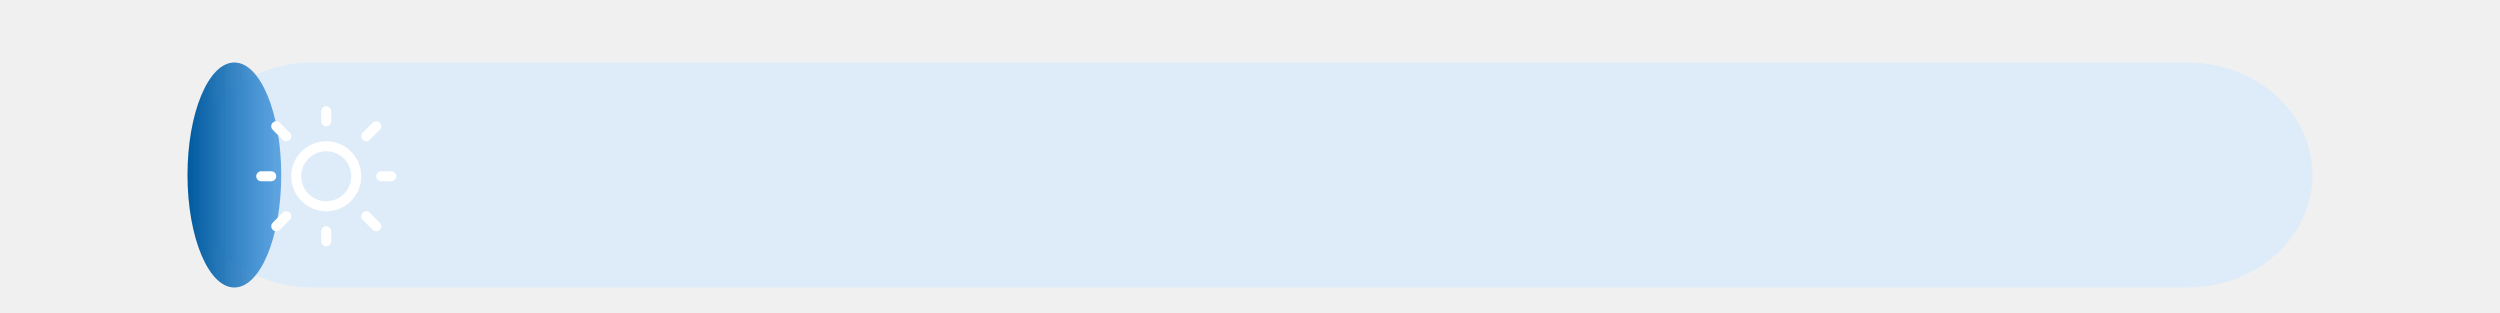
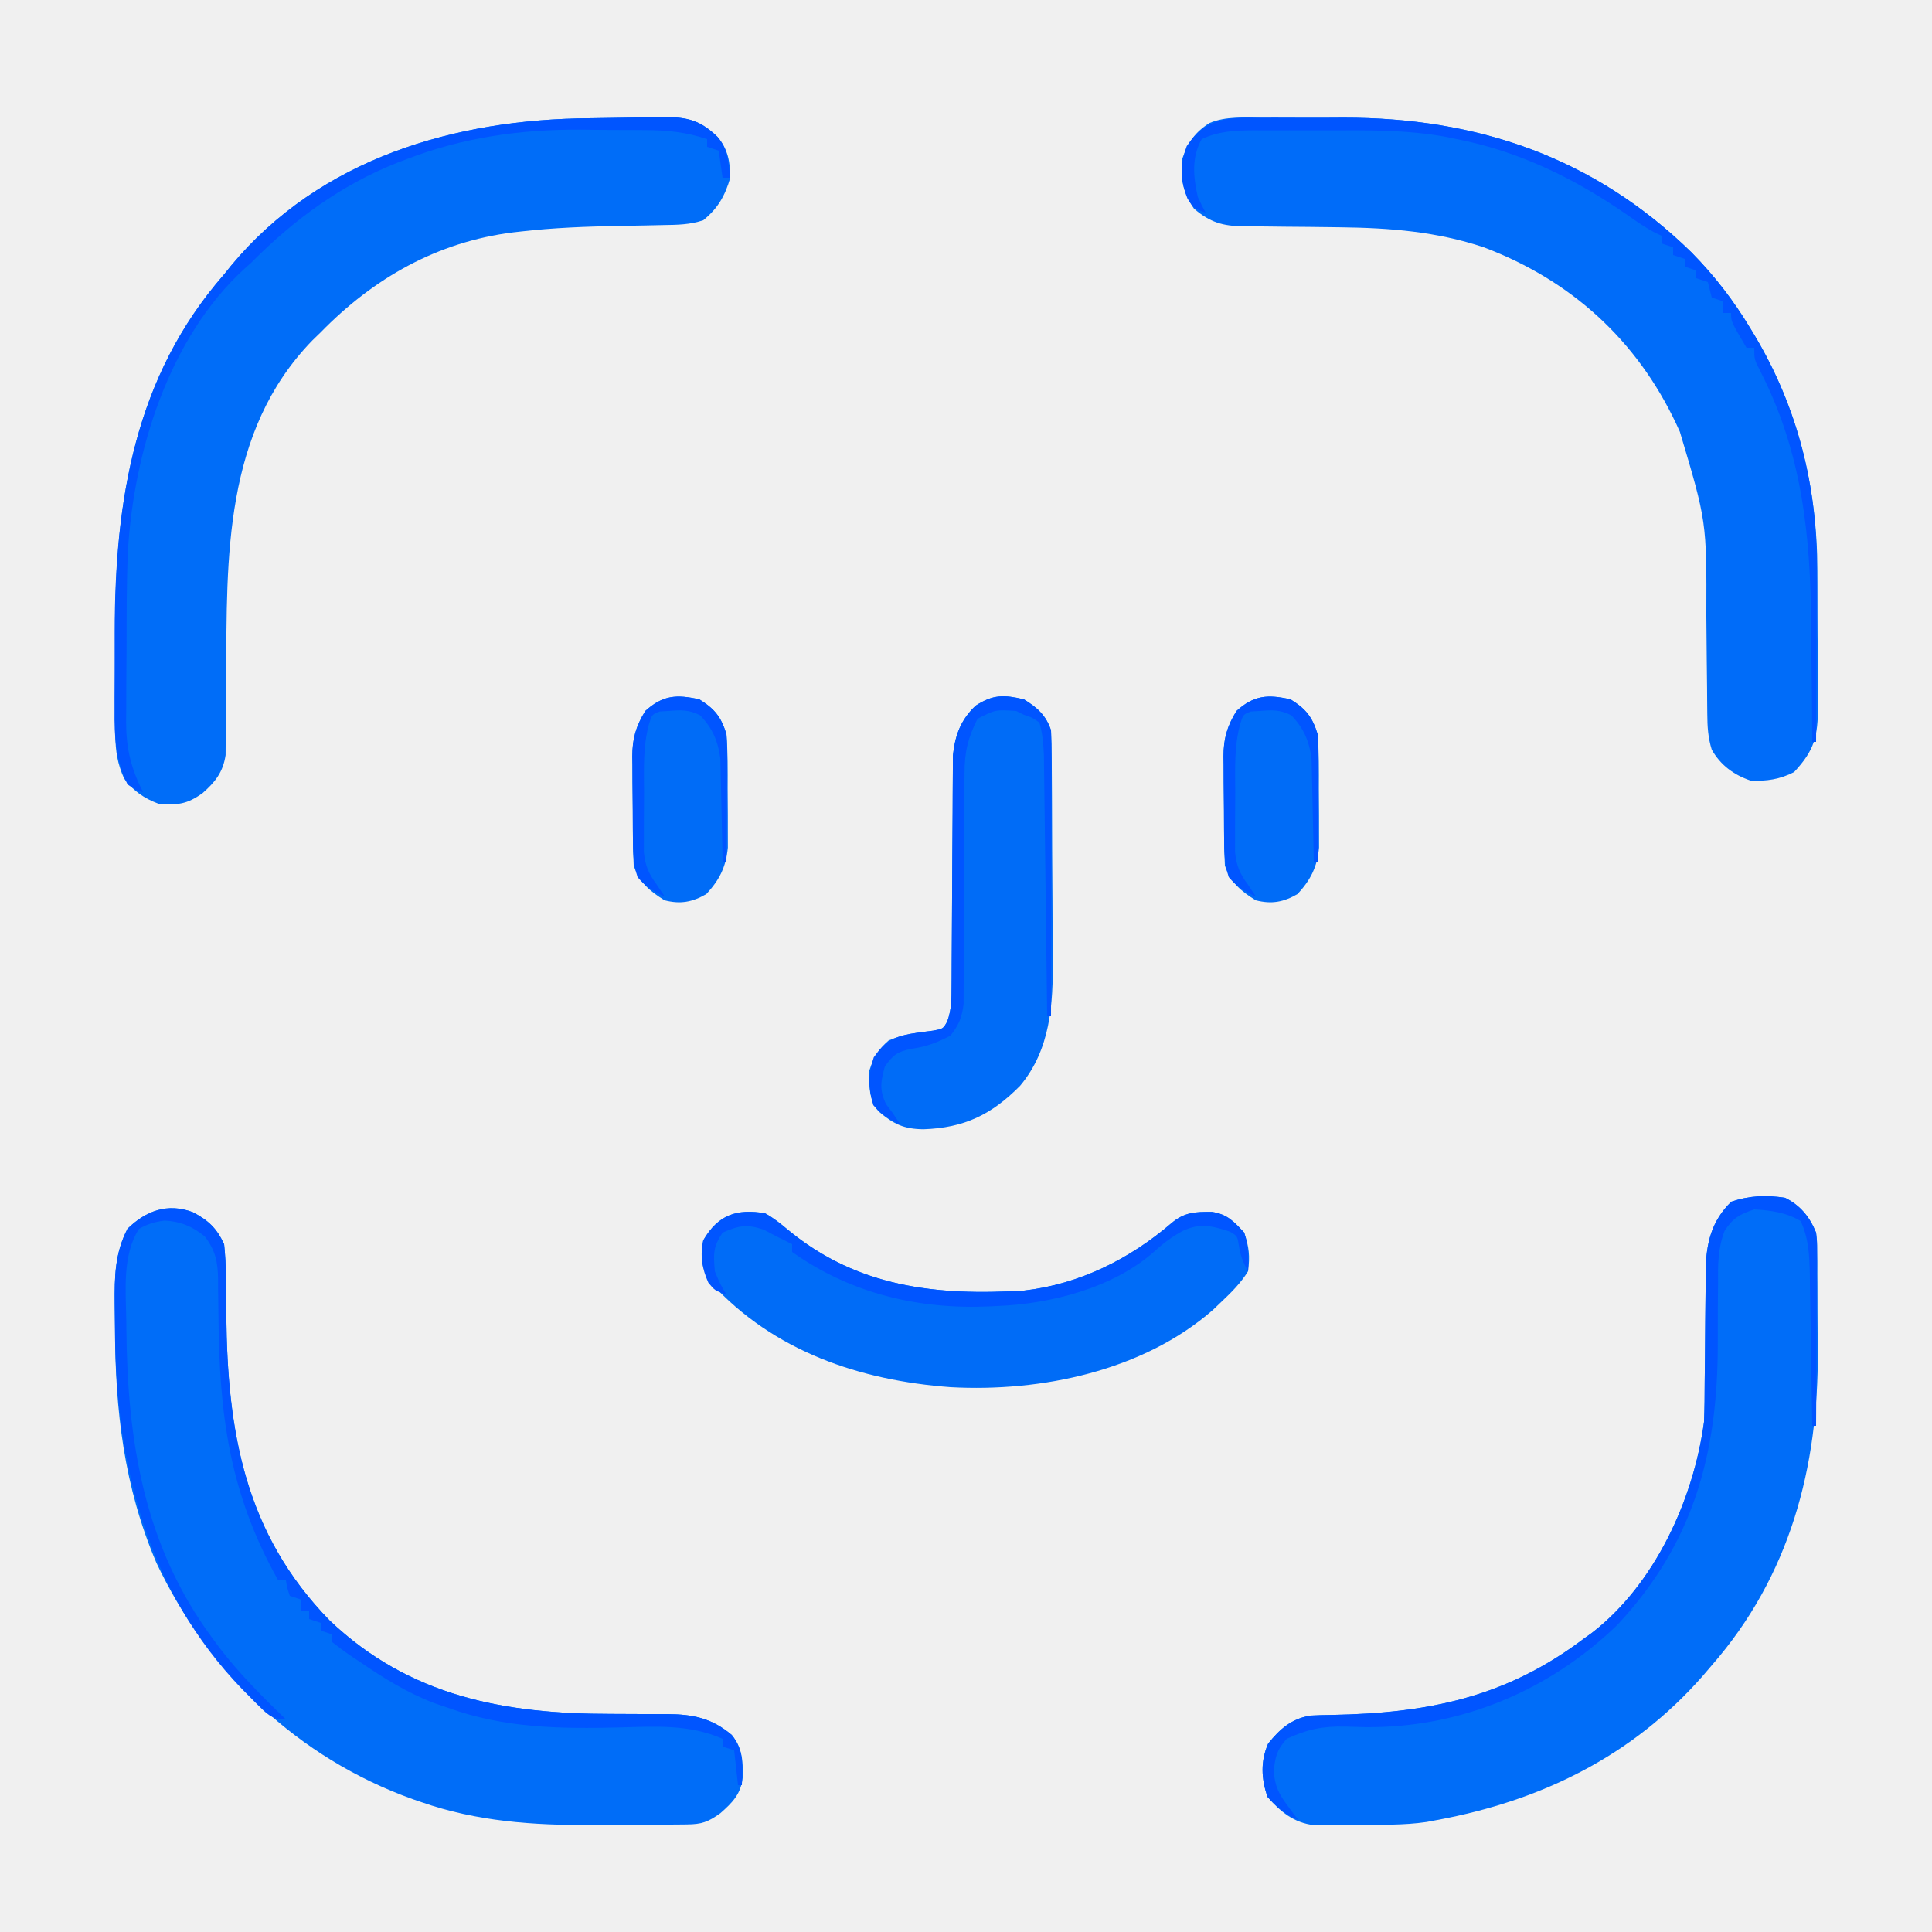
- <svg xmlns="http://www.w3.org/2000/svg" type="image/svg+xml" version="1.1" x="0px" y="0px" viewBox="0 0 400 50" xml:space="preserve">
-   <defs>
-     <linearGradient id="grad1" x1="0%" y1="0%" x2="100%" y2="0%">
-       <stop offset="0%" style="stop-color:#005a9e;stop-opacity:1" />
-       <stop offset="100%" style="stop-color:#2b88d8;stop-opacity:0.7" />
-     </linearGradient>
-   </defs>
-   <style type="text/css">
-     .st0{fill:url(#grad1);}
-     .st1{fill:#CCCCCC;}
-     .st2{fill:#015c9f;}
-     .st3{fill:#deecf9;}
-   </style>
-   <g>
-     <rect x="30" y="10" class="st3" width="340" height="36" rx="20" ry="20 " />
-   </g>
-   <g>
-     <rect x="30" y="10" class="st0" width="15" height="36" rx="20" ry="20">
-       <animate dur="3s" repeatCount="indefinite" calcMode="linear" attributeName="width" values="30;170;340;340" />
-     </rect>
-   </g>
-   <g transform="translate(25, 9) scale(0.8)">
-     <path d="M34 10C34.552 10 35 10.448 35 11V13C35 13.552 34.552 14 34 14C33.447 14 33 13.552 33 13V11C33 10.448 33.447 10 34 10ZM34 31C37.866 31 41 27.866 41 24C41 20.134 37.866 17 34 17C30.134 17 27 20.134 27 24C27 27.866 30.134 31 34 31ZM34 29C31.238 29 29 26.761 29 24C29 21.239 31.238 19 34 19C36.761 19 39 21.239 39 24C39 26.761 36.761 29 34 29ZM47 25C47.552 25 48 24.552 48 24C48 23.448 47.552 23 47 23H45C44.447 23 44 23.448 44 24C44 24.552 44.447 25 45 25H47ZM34 34C34.552 34 35 34.448 35 35V37.001C35 37.553 34.552 38.001 34 38.001C33.447 38.001 33 37.553 33 37.001V35C33 34.448 33.447 34 34 34ZM23 25C23.552 25 24 24.552 24 24C24 23.448 23.552 23 23 23H21C20.447 23 20 23.448 20 24C20 24.552 20.447 25 21 25H23ZM23.293 13.294C23.683 12.903 24.316 12.903 24.707 13.294L26.707 15.294C27.097 15.684 27.097 16.317 26.707 16.708C26.316 17.098 25.683 17.098 25.293 16.708L23.293 14.708C22.902 14.317 22.902 13.684 23.293 13.294ZM24.707 34.708C24.316 35.099 23.683 35.099 23.293 34.708C22.902 34.318 22.902 33.684 23.293 33.294L25.293 31.294C25.683 30.903 26.316 30.903 26.707 31.294C27.097 31.684 27.097 32.318 26.707 32.708L24.707 34.708ZM44.707 13.294C44.316 12.903 43.683 12.903 43.293 13.294L41.293 15.294C40.902 15.684 40.902 16.317 41.293 16.708C41.683 17.098 42.316 17.098 42.707 16.708L44.707 14.708C45.097 14.317 45.097 13.684 44.707 13.294ZM41.293 32.708L43.293 34.708C43.683 35.099 44.316 35.099 44.707 34.708C45.097 34.318 45.097 33.684 44.707 33.294L42.707 31.294C42.316 30.903 41.683 30.903 41.293 31.294C40.902 31.684 40.902 32.318 41.293 32.708Z" fill="white" />
-   </g>
+ <svg xmlns="http://www.w3.org/2000/svg" version="1.1" width="500" height="500">
+   <path d="M0 0 C2.239 -0.022 4.479 -0.056 6.718 -0.103 C9.963 -0.17 13.206 -0.197 16.451 -0.216 C17.446 -0.244 18.441 -0.272 19.467 -0.3 C25.513 -0.283 28.791 0.619 33.159 4.889 C35.829 8.088 36.396 11.314 36.424 15.405 C35.038 20.104 33.237 23.307 29.424 26.405 C25.921 27.573 22.72 27.596 19.073 27.651 C17.565 27.684 16.057 27.717 14.549 27.751 C12.198 27.797 9.847 27.842 7.495 27.882 C-0.952 28.033 -9.323 28.346 -17.72 29.311 C-18.393 29.387 -19.065 29.463 -19.757 29.541 C-39.431 32.001 -55.891 41.392 -69.576 55.405 C-70.302 56.11 -71.027 56.815 -71.775 57.542 C-94.707 81.195 -93.881 113.733 -94.032 144.408 C-94.054 148.088 -94.093 151.768 -94.135 155.448 C-94.135 156.575 -94.135 157.702 -94.135 158.863 C-94.148 159.912 -94.162 160.962 -94.175 162.042 C-94.183 163.419 -94.183 163.419 -94.191 164.823 C-94.845 169.208 -96.861 171.777 -100.138 174.655 C-104.182 177.558 -106.558 177.816 -111.576 177.405 C-115.308 176.001 -118.032 174.13 -120.451 170.905 C-122.183 167.055 -122.702 163.782 -122.721 159.571 C-122.731 158.132 -122.731 158.132 -122.741 156.663 C-122.742 155.628 -122.743 154.593 -122.744 153.526 C-122.747 152.445 -122.751 151.364 -122.754 150.25 C-122.759 147.952 -122.761 145.655 -122.761 143.357 C-122.763 139.908 -122.781 136.458 -122.801 133.009 C-122.889 99.032 -117.708 66.841 -94.576 40.405 C-93.987 39.673 -93.398 38.941 -92.791 38.186 C-69.715 10.358 -34.736 0.252 0 0 Z " fill="#006DF8" transform="translate(152.5759,30.59497)" />
+   <path d="M0 0 C1.12 -0.004 2.241 -0.008 3.395 -0.012 C5.771 -0.014 8.146 -0.007 10.521 0.01 C14.088 0.031 17.652 0.01 21.219 -0.016 C56.006 -0.059 86.207 10.329 111.273 34.844 C117.203 40.845 122.167 47.294 126.523 54.531 C127.096 55.474 127.096 55.474 127.679 56.436 C138.813 75.146 143.819 95.471 143.859 117.18 C143.869 119.064 143.869 119.064 143.88 120.986 C143.89 123.62 143.894 126.254 143.894 128.887 C143.894 132.25 143.921 135.611 143.956 138.973 C143.983 142.209 143.982 145.444 143.984 148.68 C143.999 149.88 144.013 151.08 144.028 152.316 C143.985 160.112 143.14 163.647 137.836 169.344 C134.17 171.226 130.631 171.767 126.523 171.531 C122.211 170.058 118.775 167.534 116.523 163.531 C115.547 160.402 115.389 157.536 115.366 154.266 C115.355 153.214 115.345 152.162 115.335 151.077 C115.327 149.942 115.32 148.806 115.312 147.637 C115.284 145.212 115.256 142.786 115.227 140.361 C115.186 136.555 115.149 132.748 115.122 128.942 C115.211 104.495 115.211 104.495 108.273 81.281 C107.968 80.617 107.663 79.953 107.349 79.269 C97.08 57.455 80.043 42.038 57.523 33.531 C45.314 29.458 33.266 28.511 20.473 28.355 C19.564 28.343 18.656 28.331 17.72 28.319 C13.919 28.27 10.118 28.223 6.316 28.205 C3.514 28.19 0.712 28.15 -2.09 28.105 C-2.943 28.107 -3.796 28.109 -4.675 28.111 C-10.067 28.001 -13.213 27.137 -17.477 23.531 C-20.399 19.148 -21.036 15.753 -20.477 10.531 C-19.001 6.352 -17.226 3.753 -13.453 1.358 C-9.199 -0.422 -4.539 -0.034 0 0 Z " fill="#006CF9" transform="translate(326.4766,30.46875)" />
+   <path d="M0 0 C4.066 2.137 6.191 4.159 8.094 8.281 C8.391 11.099 8.535 13.704 8.535 16.52 C8.548 17.318 8.562 18.116 8.575 18.939 C8.616 21.491 8.638 24.042 8.656 26.594 C8.947 56.938 13.474 83.17 35.43 105.676 C56.175 125.38 80.795 129.859 108.219 129.844 C111.243 129.847 114.266 129.857 117.29 129.885 C119.152 129.901 121.014 129.904 122.876 129.891 C129.446 129.945 134.299 130.928 139.469 135.281 C142.248 138.701 142.38 141.973 142.309 146.289 C141.848 150.564 139.656 152.787 136.531 155.531 C133.32 157.836 131.707 158.408 127.822 158.442 C126.936 158.452 126.05 158.462 125.137 158.471 C124.173 158.476 123.208 158.48 122.215 158.484 C121.215 158.49 120.215 158.496 119.184 158.502 C117.055 158.511 114.926 158.518 112.796 158.521 C109.596 158.531 106.397 158.562 103.197 158.594 C88.042 158.673 73.52 157.685 59.094 152.656 C58.359 152.404 57.625 152.152 56.868 151.892 C27.192 141.232 4.031 119.143 -9.414 90.773 C-17.854 71.021 -20.087 51.321 -20.146 30.068 C-20.156 27.953 -20.188 25.839 -20.219 23.725 C-20.274 16.657 -20.2 10.649 -16.906 4.281 C-12.146 -0.36 -6.547 -2.469 0 0 Z " fill="#006DF8" transform="translate(49.90625,313.7188)" />
+   <path d="M0 0 C3.943 1.964 6.35 4.953 8 9 C8.267 11.245 8.267 11.245 8.291 13.727 C8.303 14.663 8.316 15.599 8.329 16.563 C8.331 17.574 8.334 18.584 8.336 19.625 C8.346 21.21 8.346 21.21 8.356 22.827 C8.366 25.073 8.371 27.319 8.371 29.565 C8.375 32.932 8.411 36.298 8.449 39.664 C8.609 69.859 1.204 97.862 -19 121 C-19.784 121.917 -20.567 122.833 -21.375 123.777 C-39.588 144.523 -63.194 156.039 -90 161 C-90.932 161.176 -91.863 161.352 -92.823 161.533 C-98.703 162.398 -104.629 162.227 -110.562 162.25 C-112.534 162.281 -112.534 162.281 -114.545 162.312 C-116.443 162.32 -116.443 162.32 -118.379 162.328 C-119.529 162.337 -120.68 162.347 -121.865 162.356 C-127.173 161.753 -130.551 158.942 -134 155 C-135.591 150.226 -135.799 145.85 -133.812 141.25 C-130.746 137.443 -127.846 134.886 -123 134 C-121.102 133.899 -119.201 133.845 -117.301 133.824 C-92.383 133.359 -72.233 129.308 -52 114 C-51.02 113.298 -51.02 113.298 -50.02 112.582 C-33.685 99.973 -23.698 78.005 -21 58 C-20.849 54.472 -20.839 50.945 -20.824 47.414 C-20.801 45.328 -20.777 43.242 -20.752 41.156 C-20.717 37.889 -20.687 34.622 -20.674 31.354 C-20.659 28.186 -20.618 25.019 -20.574 21.852 C-20.576 20.884 -20.578 19.916 -20.58 18.918 C-20.454 11.859 -19.141 6.046 -13.938 1 C-9.279 -0.586 -4.856 -0.769 0 0 Z " fill="#006DF8" transform="translate(462,310)" />
+   <path d="M0 0 C2.186 1.205 3.942 2.619 5.855 4.219 C23.881 19.19 44.462 21.387 67 20 C81.28 18.375 94.285 11.885 105.109 2.602 C108.541 -0.305 111.296 -0.391 115.672 -0.355 C119.628 0.249 121.307 2.105 124 5 C125.255 8.765 125.521 11.03 125 15 C123.077 18.102 120.646 20.503 118 23 C117.309 23.661 116.618 24.323 115.906 25.004 C97.831 40.82 71.443 46.293 48 45 C24.573 43.275 2.232 35.754 -14 18 C-16.459 14.311 -16.816 11.282 -16 7 C-12.163 0.354 -7.304 -1.225 0 0 Z " fill="#006CF7" transform="translate(198,314)" />
+   <path d="M0 0 C3.419 2.102 5.701 4.104 7 8 C7.11 10.313 7.159 12.628 7.177 14.943 C7.187 15.998 7.187 15.998 7.197 17.073 C7.217 19.402 7.228 21.73 7.238 24.059 C7.242 24.857 7.246 25.656 7.251 26.479 C7.271 30.714 7.286 34.948 7.295 39.183 C7.306 43.531 7.341 47.878 7.38 52.225 C7.407 55.589 7.415 58.953 7.418 62.317 C7.423 63.917 7.435 65.518 7.453 67.118 C7.582 78.843 6.877 90.592 -1 100 C-8.385 107.466 -15.442 110.891 -26 111.25 C-31.077 111.197 -33.725 109.93 -37.574 106.664 C-40.184 103.618 -40.106 99.883 -40 96 C-38.834 92.501 -37.762 90.666 -35 88.25 C-31.203 86.668 -27.498 86.202 -23.426 85.723 C-20.926 85.251 -20.926 85.251 -19.865 83.378 C-18.724 80.241 -18.741 77.57 -18.729 74.231 C-18.721 73.223 -18.721 73.223 -18.713 72.195 C-18.703 70.739 -18.697 69.283 -18.695 67.827 C-18.691 65.519 -18.675 63.211 -18.654 60.902 C-18.599 54.34 -18.568 47.778 -18.544 41.216 C-18.528 37.197 -18.497 33.179 -18.459 29.161 C-18.447 27.635 -18.441 26.108 -18.441 24.582 C-18.441 22.44 -18.423 20.299 -18.401 18.157 C-18.393 16.333 -18.393 16.333 -18.385 14.472 C-17.806 9.251 -16.392 5.323 -12.5 1.625 C-8.016 -1.29 -5.139 -1.22 0 0 Z " fill="#006CF7" transform="translate(265,181)" />
+   <path d="M0 0 C4.013 2.497 5.608 4.539 7 9 C7.369 13.711 7.329 18.423 7.316 23.147 C7.313 25.427 7.336 27.706 7.361 29.986 C7.364 31.448 7.364 32.91 7.363 34.371 C7.366 35.69 7.369 37.01 7.372 38.369 C6.856 43.409 5.224 46.672 1.812 50.375 C-1.854 52.494 -4.93 53.039 -9 52 C-12.868 49.631 -15.553 47.342 -17 43 C-17.12 40.484 -17.188 37.997 -17.203 35.48 C-17.209 34.744 -17.215 34.008 -17.22 33.25 C-17.23 31.692 -17.236 30.134 -17.24 28.577 C-17.25 26.207 -17.281 23.837 -17.312 21.467 C-17.319 19.951 -17.324 18.434 -17.328 16.918 C-17.34 16.215 -17.353 15.511 -17.366 14.787 C-17.345 10.118 -16.435 6.974 -14 3 C-9.469 -1.106 -5.886 -1.319 0 0 Z " fill="#006CF7" transform="translate(334,181)" />
+   <path d="M0 0 C4.013 2.497 5.608 4.539 7 9 C7.369 13.711 7.329 18.423 7.316 23.147 C7.313 25.427 7.336 27.706 7.361 29.986 C7.364 31.448 7.364 32.91 7.363 34.371 C7.366 35.69 7.369 37.01 7.372 38.369 C6.856 43.409 5.224 46.672 1.812 50.375 C-1.854 52.494 -4.93 53.039 -9 52 C-12.868 49.631 -15.553 47.342 -17 43 C-17.12 40.484 -17.188 37.997 -17.203 35.48 C-17.209 34.744 -17.215 34.008 -17.22 33.25 C-17.23 31.692 -17.236 30.134 -17.24 28.577 C-17.25 26.207 -17.281 23.837 -17.312 21.467 C-17.319 19.951 -17.324 18.434 -17.328 16.918 C-17.34 16.215 -17.353 15.511 -17.366 14.787 C-17.345 10.118 -16.435 6.974 -14 3 C-9.469 -1.106 -5.886 -1.319 0 0 Z " fill="#006CF7" transform="translate(181,181)" />
+   <path d="M0 0 C4.066 2.137 6.191 4.159 8.094 8.281 C8.391 11.099 8.535 13.704 8.535 16.52 C8.548 17.318 8.562 18.116 8.575 18.939 C8.616 21.491 8.638 24.042 8.656 26.594 C8.947 56.938 13.474 83.17 35.43 105.676 C56.175 125.38 80.795 129.859 108.219 129.844 C111.243 129.847 114.266 129.857 117.29 129.885 C119.152 129.901 121.014 129.904 122.876 129.891 C129.446 129.945 134.299 130.928 139.469 135.281 C142.771 139.346 142.175 143.313 142.094 148.281 C141.764 148.281 141.434 148.281 141.094 148.281 C140.764 145.311 140.434 142.341 140.094 139.281 C139.104 138.951 138.114 138.621 137.094 138.281 C137.094 137.621 137.094 136.961 137.094 136.281 C128.389 132.469 119.713 133.096 110.442 133.342 C95.064 133.714 80.737 133.55 66.094 128.281 C64.931 127.886 63.768 127.49 62.57 127.082 C55.504 124.403 49.309 120.538 43.094 116.281 C42.354 115.79 41.614 115.299 40.852 114.793 C39.222 113.684 37.65 112.491 36.094 111.281 C36.094 110.621 36.094 109.961 36.094 109.281 C35.104 108.951 34.114 108.621 33.094 108.281 C33.094 107.621 33.094 106.961 33.094 106.281 C32.104 105.951 31.114 105.621 30.094 105.281 C30.094 104.621 30.094 103.961 30.094 103.281 C29.434 103.281 28.774 103.281 28.094 103.281 C28.094 102.291 28.094 101.301 28.094 100.281 C27.104 99.951 26.114 99.621 25.094 99.281 C24.406 97.219 24.406 97.219 24.094 95.281 C23.434 95.281 22.774 95.281 22.094 95.281 C9.485 72.785 6.823 52.418 6.637 27.015 C6.616 24.516 6.576 22.018 6.535 19.52 C6.535 18.764 6.535 18.009 6.535 17.231 C6.45 12.741 5.829 9.872 3.094 6.281 C-0.023 3.693 -3.272 2.36 -7.324 2.164 C-9.907 2.493 -11.621 3.037 -13.906 4.281 C-18.317 11.08 -17.331 20.363 -17.219 28.094 C-17.213 28.779 -17.207 29.464 -17.201 30.17 C-16.945 59.275 -12.636 86.357 5.094 110.281 C5.72 111.131 6.347 111.98 6.992 112.855 C12.145 119.554 18.032 125.42 24.094 131.281 C20.228 131.281 19.089 129.717 16.41 127.117 C15.811 126.511 15.211 125.905 14.594 125.281 C13.973 124.655 13.352 124.028 12.713 123.383 C-11.993 97.736 -20.049 64.809 -20.146 30.068 C-20.156 27.953 -20.188 25.839 -20.219 23.725 C-20.274 16.657 -20.2 10.649 -16.906 4.281 C-12.146 -0.36 -6.547 -2.469 0 0 Z " fill="#0055FF" transform="translate(49.90625,313.7188)" />
+   <path d="M0 0 C2.239 -0.022 4.479 -0.056 6.718 -0.103 C9.963 -0.17 13.206 -0.197 16.451 -0.216 C17.446 -0.244 18.441 -0.272 19.467 -0.3 C25.504 -0.283 28.792 0.619 33.169 4.865 C34.853 6.931 35.502 8.646 35.862 11.28 C36.045 12.452 36.045 12.452 36.233 13.647 C36.327 14.517 36.327 14.517 36.424 15.405 C35.764 15.405 35.104 15.405 34.424 15.405 C34.094 13.095 33.764 10.785 33.424 8.405 C32.434 8.075 31.444 7.745 30.424 7.405 C30.424 6.745 30.424 6.085 30.424 5.405 C24.906 3.558 20.02 3.085 14.221 3.069 C13.344 3.062 12.466 3.056 11.563 3.049 C9.707 3.039 7.851 3.034 5.995 3.034 C3.224 3.03 0.453 2.994 -2.318 2.956 C-17.823 2.857 -32.788 4.981 -47.326 10.593 C-48.102 10.887 -48.878 11.181 -49.677 11.484 C-64.289 17.253 -76.545 26.284 -87.576 37.405 C-88.126 37.897 -88.677 38.39 -89.244 38.897 C-108.852 56.741 -118.014 86.5 -119.477 112.124 C-119.827 120.179 -119.802 128.248 -119.816 136.309 C-119.826 139.727 -119.857 143.145 -119.888 146.563 C-119.895 148.757 -119.9 150.95 -119.904 153.143 C-119.916 154.155 -119.929 155.167 -119.941 156.209 C-119.92 163.165 -118.701 168.155 -115.576 174.405 C-117.388 173.905 -117.388 173.905 -119.576 172.405 C-122.676 165.895 -123.004 160.274 -122.939 153.135 C-122.94 152.06 -122.94 150.984 -122.941 149.876 C-122.938 147.603 -122.929 145.329 -122.912 143.056 C-122.889 139.641 -122.892 136.228 -122.898 132.813 C-122.855 98.925 -117.642 66.766 -94.576 40.405 C-93.987 39.673 -93.398 38.941 -92.791 38.186 C-69.715 10.358 -34.736 0.252 0 0 Z " fill="#0055FF" transform="translate(152.5759,30.59497)" />
+   <path d="M0 0 C3.936 1.96 6.371 4.949 8 9 C8.241 11.379 8.241 11.379 8.227 14.044 C8.227 15.545 8.227 15.545 8.227 17.076 C8.216 18.15 8.206 19.223 8.195 20.328 C8.192 21.432 8.19 22.536 8.187 23.674 C8.176 27.199 8.15 30.725 8.125 34.25 C8.115 36.641 8.106 39.031 8.098 41.422 C8.076 47.281 8.042 53.141 8 59 C7.67 59 7.34 59 7 59 C6.992 58.425 6.984 57.849 6.975 57.256 C6.889 51.254 6.79 45.251 6.683 39.249 C6.644 37.01 6.61 34.772 6.578 32.533 C6.532 29.311 6.474 26.089 6.414 22.867 C6.397 21.372 6.397 21.372 6.379 19.846 C6.275 14.903 6.113 10.571 4 6 C0.323 3.794 -3.752 3.224 -8 3 C-11.731 4.22 -13.469 5.201 -15.649 8.479 C-17.45 13.173 -17.404 17.286 -17.371 22.27 C-17.389 24.314 -17.406 26.359 -17.424 28.404 C-17.434 31.592 -17.438 34.779 -17.436 37.967 C-17.469 66.19 -23.711 89.498 -43.512 110.598 C-61.121 127.599 -84.085 137.228 -108.648 136.985 C-110.381 136.954 -112.114 136.906 -113.846 136.839 C-119.63 136.694 -123.731 137.55 -129 140 C-131.586 142.909 -131.96 144.626 -132.375 148.5 C-131.972 152.257 -131.202 153.983 -129 157 C-128.165 158.145 -128.165 158.145 -127.312 159.312 C-126.879 159.869 -126.446 160.426 -126 161 C-129.371 159.555 -131.58 157.753 -134 155 C-135.591 150.226 -135.799 145.85 -133.812 141.25 C-130.746 137.443 -127.846 134.886 -123 134 C-121.102 133.899 -119.201 133.845 -117.301 133.824 C-92.383 133.359 -72.233 129.308 -52 114 C-51.02 113.298 -51.02 113.298 -50.02 112.582 C-33.685 99.973 -23.698 78.005 -21 58 C-20.849 54.472 -20.839 50.945 -20.824 47.414 C-20.801 45.328 -20.777 43.242 -20.752 41.156 C-20.717 37.889 -20.687 34.622 -20.674 31.354 C-20.659 28.186 -20.618 25.019 -20.574 21.852 C-20.576 20.884 -20.578 19.916 -20.58 18.918 C-20.454 11.859 -19.141 6.046 -13.938 1 C-9.279 -0.586 -4.856 -0.769 0 0 Z " fill="#0055FF" transform="translate(462,310)" />
+   <path d="M0 0 C1.12 -0.004 2.241 -0.008 3.395 -0.012 C5.771 -0.014 8.146 -0.007 10.521 0.01 C14.088 0.031 17.652 0.01 21.219 -0.016 C56.006 -0.059 86.207 10.329 111.273 34.844 C117.203 40.845 122.167 47.294 126.523 54.531 C127.096 55.474 127.096 55.474 127.679 56.436 C138.856 75.217 143.905 95.591 143.719 117.391 C143.716 118.661 143.713 119.931 143.71 121.24 C143.701 124.574 143.683 127.908 143.661 131.242 C143.64 134.661 143.631 138.081 143.621 141.5 C143.599 148.177 143.566 154.854 143.523 161.531 C143.193 161.531 142.863 161.531 142.523 161.531 C142.518 160.564 142.518 160.564 142.512 159.578 C142.47 152.762 142.4 145.947 142.316 139.131 C142.288 136.6 142.267 134.07 142.252 131.539 C142.114 108.196 139.91 86.745 129.148 65.719 C127.523 62.531 127.523 62.531 127.523 59.531 C126.863 59.531 126.203 59.531 125.523 59.531 C121.523 52.781 121.523 52.781 121.523 50.531 C120.863 50.531 120.203 50.531 119.523 50.531 C119.523 49.541 119.523 48.551 119.523 47.531 C118.533 47.201 117.543 46.871 116.523 46.531 C116.19 45.198 115.857 43.865 115.523 42.531 C114.533 42.201 113.543 41.871 112.523 41.531 C112.523 40.871 112.523 40.211 112.523 39.531 C111.533 39.201 110.543 38.871 109.523 38.531 C109.523 37.871 109.523 37.211 109.523 36.531 C108.533 36.201 107.543 35.871 106.523 35.531 C106.523 34.871 106.523 34.211 106.523 33.531 C105.038 33.036 105.038 33.036 103.523 32.531 C103.523 31.871 103.523 31.211 103.523 30.531 C102.999 30.295 102.474 30.059 101.934 29.816 C99.415 28.473 97.135 26.899 94.805 25.256 C81.351 15.861 66.706 8.673 50.523 5.531 C49.288 5.269 49.288 5.269 48.028 5 C37.671 3.068 27.293 3.229 16.792 3.271 C13.569 3.281 10.346 3.271 7.123 3.258 C5.06 3.259 2.997 3.262 0.934 3.266 C-0.501 3.26 -0.501 3.26 -1.964 3.253 C-6.813 3.287 -10.999 3.432 -15.477 5.531 C-18.164 10.322 -17.651 15.323 -16.477 20.531 C-15.853 21.885 -15.197 23.226 -14.477 24.531 C-17.477 23.531 -17.477 23.531 -19.164 20.906 C-21.095 15.94 -21.124 12.366 -19.352 7.344 C-14.32 -0.204 -8.434 -0.064 0 0 Z " fill="#0055FF" transform="translate(326.4766,30.46875)" />
+   <path d="M0 0 C2.186 1.205 3.942 2.619 5.855 4.219 C23.881 19.19 44.462 21.387 67 20 C81.28 18.375 94.285 11.885 105.109 2.602 C108.541 -0.305 111.296 -0.391 115.672 -0.355 C119.628 0.249 121.307 2.105 124 5 C125.158 8.473 125.069 11.361 125 15 C123.728 12.71 122.999 10.992 122.625 8.375 C122.24 5.905 122.24 5.905 120.312 4.75 C115.648 3.237 112.621 2.438 108.062 4.562 C105.303 6.075 103.059 7.746 100.75 9.875 C90.174 19.287 73.952 23.472 60 24 C59.379 24.031 58.759 24.062 58.119 24.094 C39.8 24.928 22.164 20.79 7 10 C7 9.34 7 8.68 7 8 C5.677 7.312 4.34 6.653 3 6 C1.907 5.423 0.814 4.845 -0.312 4.25 C-4.762 2.742 -6.735 3.16 -11 5 C-13.495 8.742 -13.376 10.562 -13 15 C-11.618 18.352 -11.618 18.352 -10 21 C-13 20 -13 20 -14.688 17.938 C-16.348 14.22 -16.852 10.965 -16 7 C-12.138 0.363 -7.321 -1.228 0 0 Z " fill="#0055FF" transform="translate(198,314)" />
+   <path d="M0 0 C3.419 2.102 5.701 4.104 7 8 C7.09 10.376 7.118 12.755 7.114 15.134 C7.114 15.856 7.114 16.578 7.114 17.322 C7.113 19.708 7.105 22.094 7.098 24.48 C7.096 26.135 7.094 27.79 7.093 29.445 C7.09 33.8 7.08 38.155 7.069 42.51 C7.058 46.954 7.054 51.398 7.049 55.842 C7.038 64.561 7.021 73.281 7 82 C6.67 82 6.34 82 6 82 C5.99 81.122 5.979 80.243 5.969 79.338 C5.871 71.055 5.768 62.771 5.661 54.487 C5.606 50.229 5.552 45.97 5.503 41.712 C5.455 37.601 5.403 33.49 5.347 29.379 C5.327 27.812 5.308 26.245 5.291 24.678 C5.267 22.48 5.237 20.283 5.205 18.085 C5.182 16.21 5.182 16.21 5.158 14.297 C5.019 11.389 4.797 8.798 4 6 C2.116 4.683 2.116 4.683 0 4 C-0.66 3.67 -1.32 3.34 -2 3 C-7.377 2.645 -7.377 2.645 -12 5 C-14.49 9.925 -15.375 13.546 -15.385 19.141 C-15.39 19.817 -15.396 20.493 -15.401 21.189 C-15.411 22.643 -15.414 24.097 -15.411 25.551 C-15.406 27.855 -15.42 30.159 -15.439 32.463 C-15.482 38.18 -15.493 43.898 -15.505 49.615 C-15.517 54.459 -15.54 59.302 -15.58 64.145 C-15.594 66.411 -15.589 68.675 -15.585 70.94 C-15.594 72.333 -15.604 73.725 -15.615 75.118 C-15.617 76.329 -15.619 77.54 -15.621 78.788 C-16.039 82.333 -16.83 84.19 -19 87 C-22.446 88.82 -25.325 89.907 -29.188 90.438 C-32.749 91.15 -33.903 92.048 -36 95 C-37.074 98.937 -37.463 101.029 -35.688 104.75 C-35.131 105.493 -34.574 106.235 -34 107 C-33.34 107.99 -32.68 108.98 -32 110 C-34.898 108.701 -36.956 107.444 -39 105 C-40.31 100.647 -40.307 96.922 -38.875 92.625 C-36.148 88.808 -33.962 87.349 -29.301 86.52 C-27.347 86.221 -25.388 85.954 -23.426 85.723 C-20.926 85.251 -20.926 85.251 -19.865 83.378 C-18.724 80.241 -18.741 77.57 -18.729 74.231 C-18.721 73.223 -18.721 73.223 -18.713 72.195 C-18.703 70.739 -18.697 69.283 -18.695 67.827 C-18.691 65.519 -18.675 63.211 -18.654 60.902 C-18.599 54.34 -18.568 47.778 -18.544 41.216 C-18.528 37.197 -18.497 33.179 -18.459 29.161 C-18.447 27.635 -18.441 26.108 -18.441 24.582 C-18.441 22.44 -18.423 20.299 -18.401 18.157 C-18.393 16.333 -18.393 16.333 -18.385 14.472 C-17.806 9.251 -16.392 5.323 -12.5 1.625 C-8.016 -1.29 -5.139 -1.22 0 0 Z " fill="#0055FF" transform="translate(265,181)" />
+   <path d="M0 0 C4.009 2.495 5.624 4.534 7 9 C7.165 11.608 7.234 14.103 7.195 16.707 C7.192 17.432 7.19 18.158 7.187 18.905 C7.176 21.208 7.151 23.51 7.125 25.812 C7.115 27.38 7.106 28.947 7.098 30.514 C7.076 34.343 7.041 38.171 7 42 C6.67 42 6.34 42 6 42 C5.985 41.123 5.971 40.245 5.956 39.341 C5.895 36.065 5.82 32.789 5.738 29.512 C5.704 28.098 5.676 26.684 5.654 25.27 C5.62 23.229 5.567 21.189 5.512 19.148 C5.486 17.923 5.459 16.698 5.432 15.435 C4.857 10.86 3.402 7.451 0.188 4.125 C-2.711 2.634 -4.776 2.731 -8 3 C-8.742 3.041 -9.485 3.083 -10.25 3.125 C-12.29 3.908 -12.29 3.908 -13.091 6.578 C-14.635 12.389 -14.333 18.305 -14.316 24.277 C-14.313 26.56 -14.336 28.841 -14.361 31.123 C-14.364 32.583 -14.364 34.044 -14.363 35.504 C-14.366 36.822 -14.369 38.14 -14.372 39.498 C-13.977 43.217 -13.163 45.004 -11 48 C-10.34 48.99 -9.68 49.98 -9 51 C-11.878 49.71 -13.962 48.426 -16 46 C-17.186 42.442 -17.181 39.185 -17.203 35.48 C-17.209 34.744 -17.215 34.008 -17.22 33.25 C-17.23 31.692 -17.236 30.134 -17.24 28.577 C-17.25 26.207 -17.281 23.837 -17.312 21.467 C-17.319 19.951 -17.324 18.434 -17.328 16.918 C-17.34 16.215 -17.353 15.511 -17.366 14.787 C-17.345 10.118 -16.435 6.974 -14 3 C-9.469 -1.106 -5.886 -1.319 0 0 Z " fill="#0055FF" transform="translate(181,181)" />
+   <path d="M0 0 C4.009 2.495 5.624 4.534 7 9 C7.165 11.608 7.234 14.103 7.195 16.707 C7.192 17.432 7.19 18.158 7.187 18.905 C7.176 21.208 7.151 23.51 7.125 25.812 C7.115 27.38 7.106 28.947 7.098 30.514 C7.076 34.343 7.041 38.171 7 42 C6.67 42 6.34 42 6 42 C5.985 41.123 5.971 40.245 5.956 39.341 C5.895 36.065 5.82 32.789 5.738 29.512 C5.704 28.098 5.676 26.684 5.654 25.27 C5.62 23.229 5.567 21.189 5.512 19.148 C5.486 17.923 5.459 16.698 5.432 15.435 C4.857 10.86 3.402 7.451 0.188 4.125 C-2.711 2.634 -4.776 2.731 -8 3 C-8.742 3.041 -9.485 3.083 -10.25 3.125 C-12.29 3.908 -12.29 3.908 -13.091 6.578 C-14.635 12.389 -14.333 18.305 -14.316 24.277 C-14.313 26.56 -14.336 28.841 -14.361 31.123 C-14.364 32.583 -14.364 34.044 -14.363 35.504 C-14.366 36.822 -14.369 38.14 -14.372 39.498 C-13.977 43.217 -13.163 45.004 -11 48 C-10.34 48.99 -9.68 49.98 -9 51 C-11.878 49.71 -13.962 48.426 -16 46 C-17.186 42.442 -17.181 39.185 -17.203 35.48 C-17.209 34.744 -17.215 34.008 -17.22 33.25 C-17.23 31.692 -17.236 30.134 -17.24 28.577 C-17.25 26.207 -17.281 23.837 -17.312 21.467 C-17.319 19.951 -17.324 18.434 -17.328 16.918 C-17.34 16.215 -17.353 15.511 -17.366 14.787 C-17.345 10.118 -16.435 6.974 -14 3 C-9.469 -1.106 -5.886 -1.319 0 0 Z " fill="#0055FF" transform="translate(334,181)" />
</svg>
